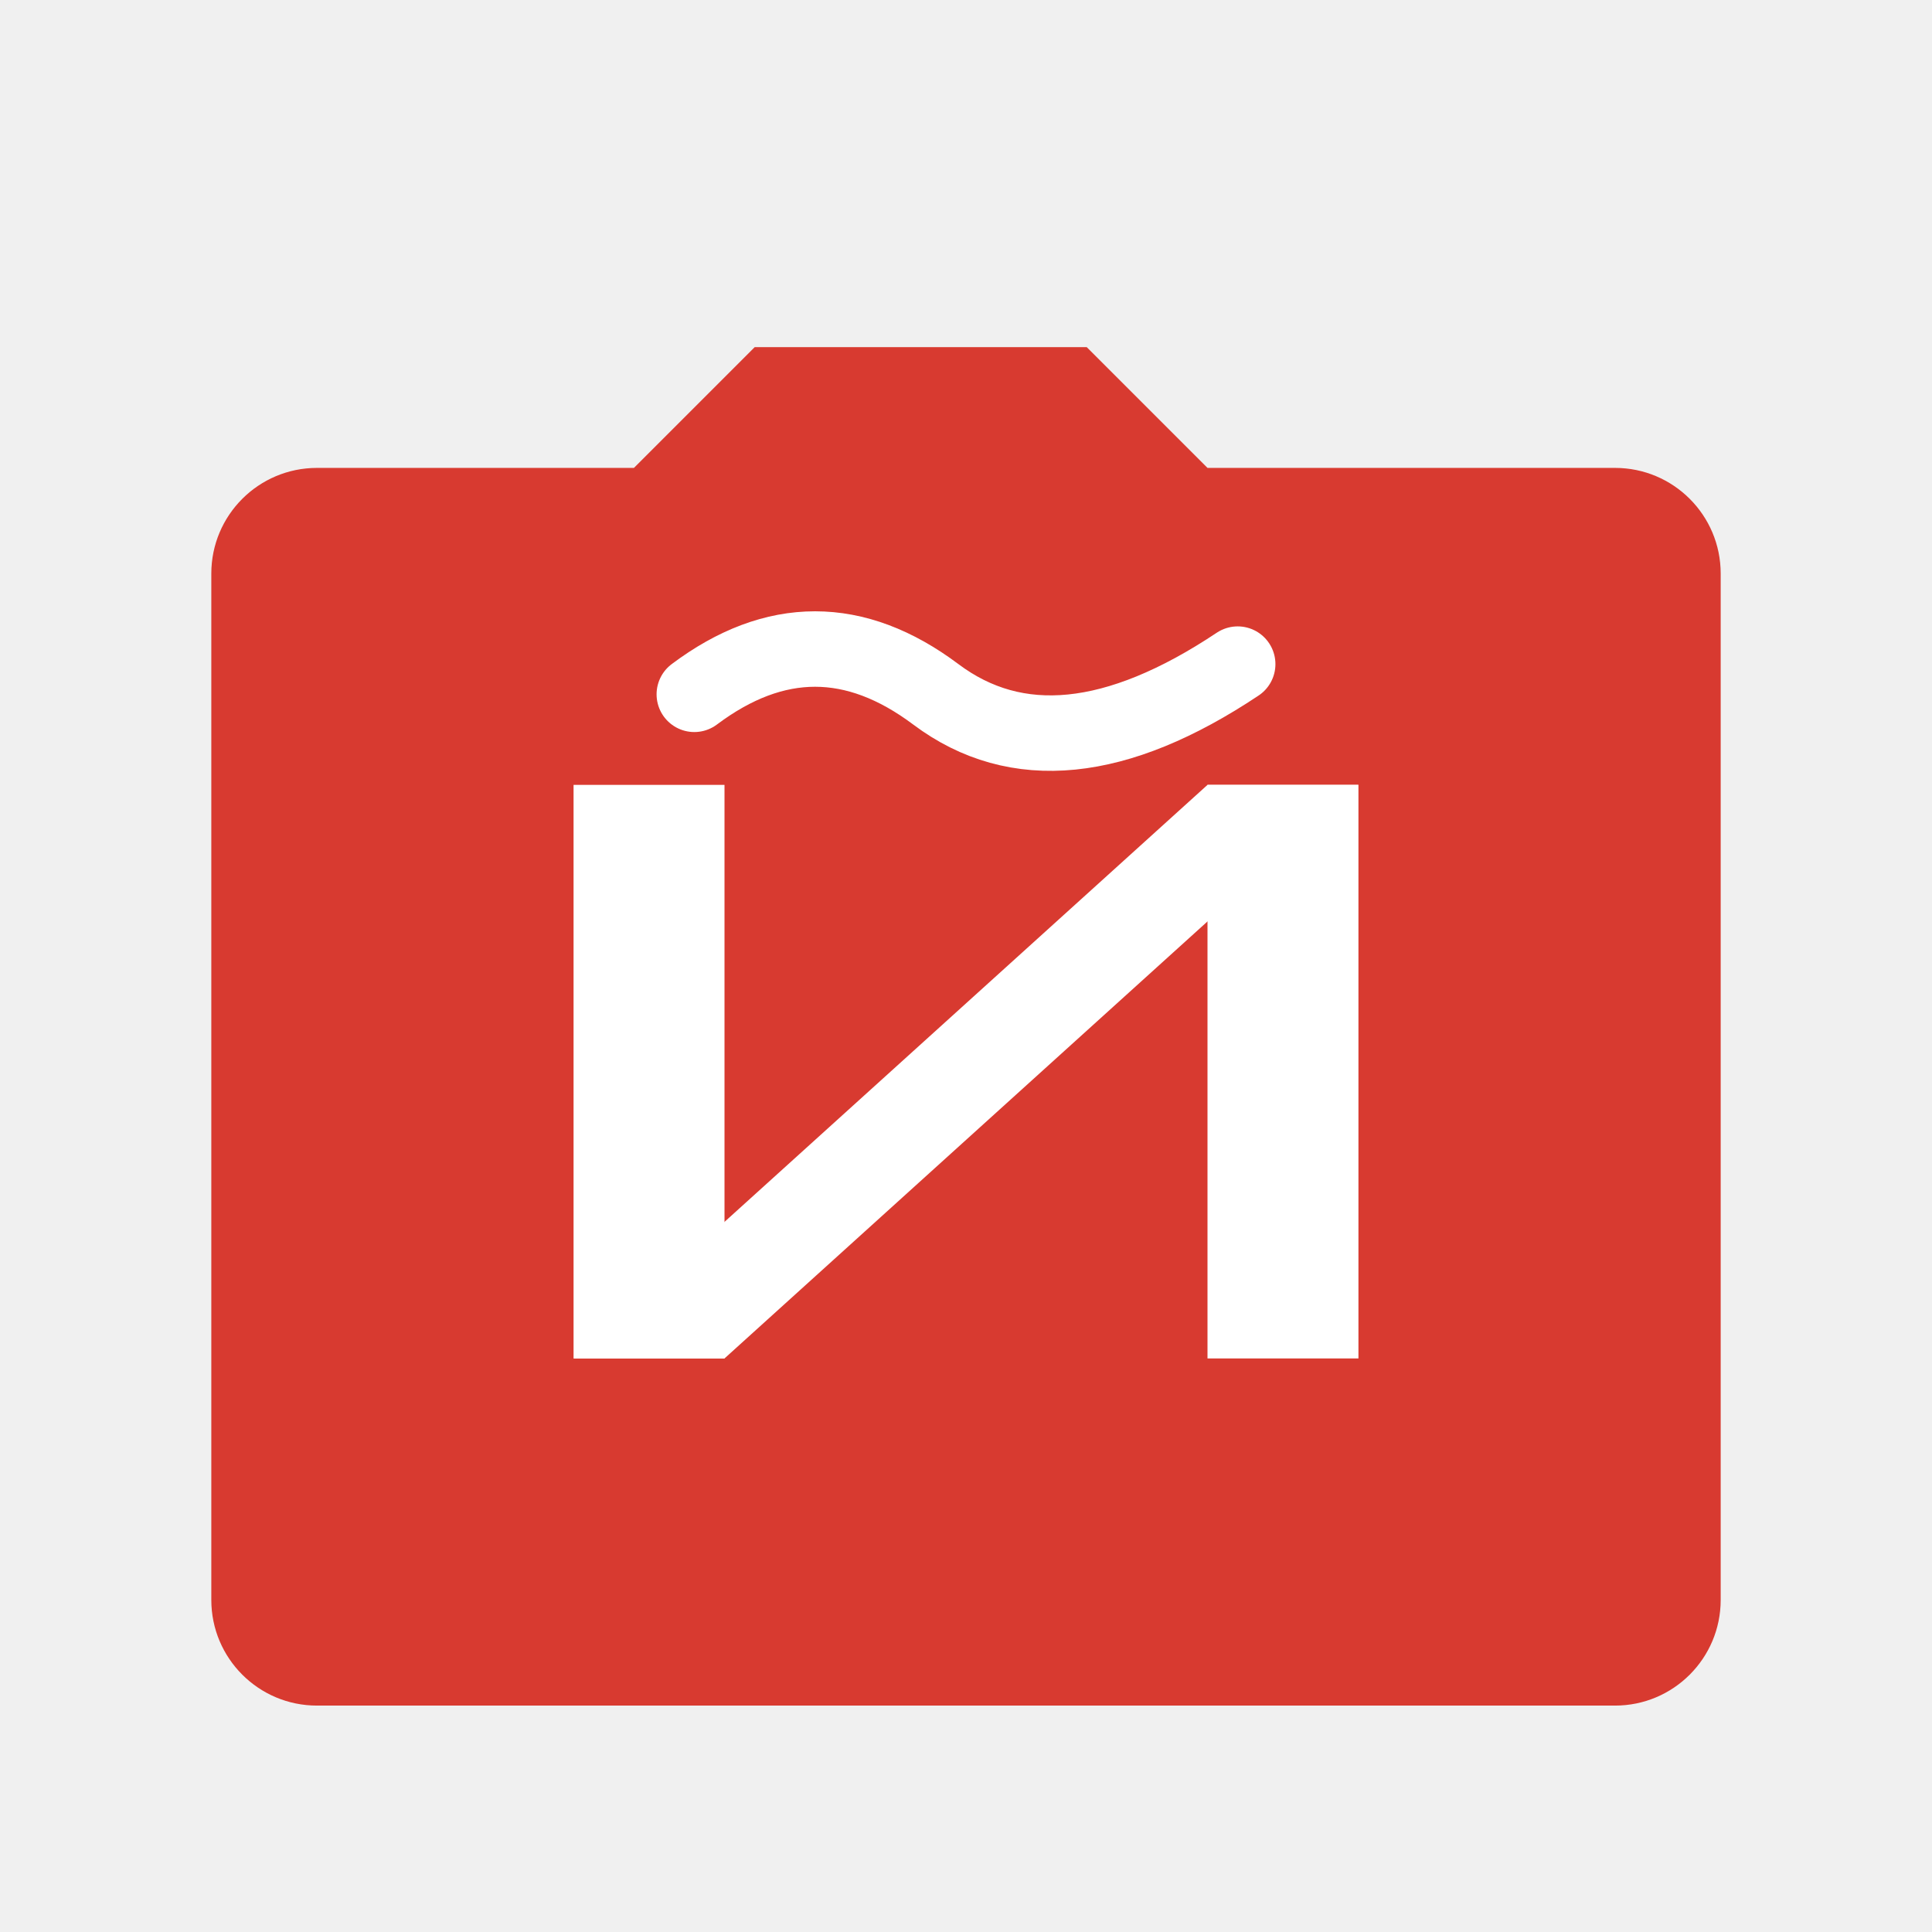
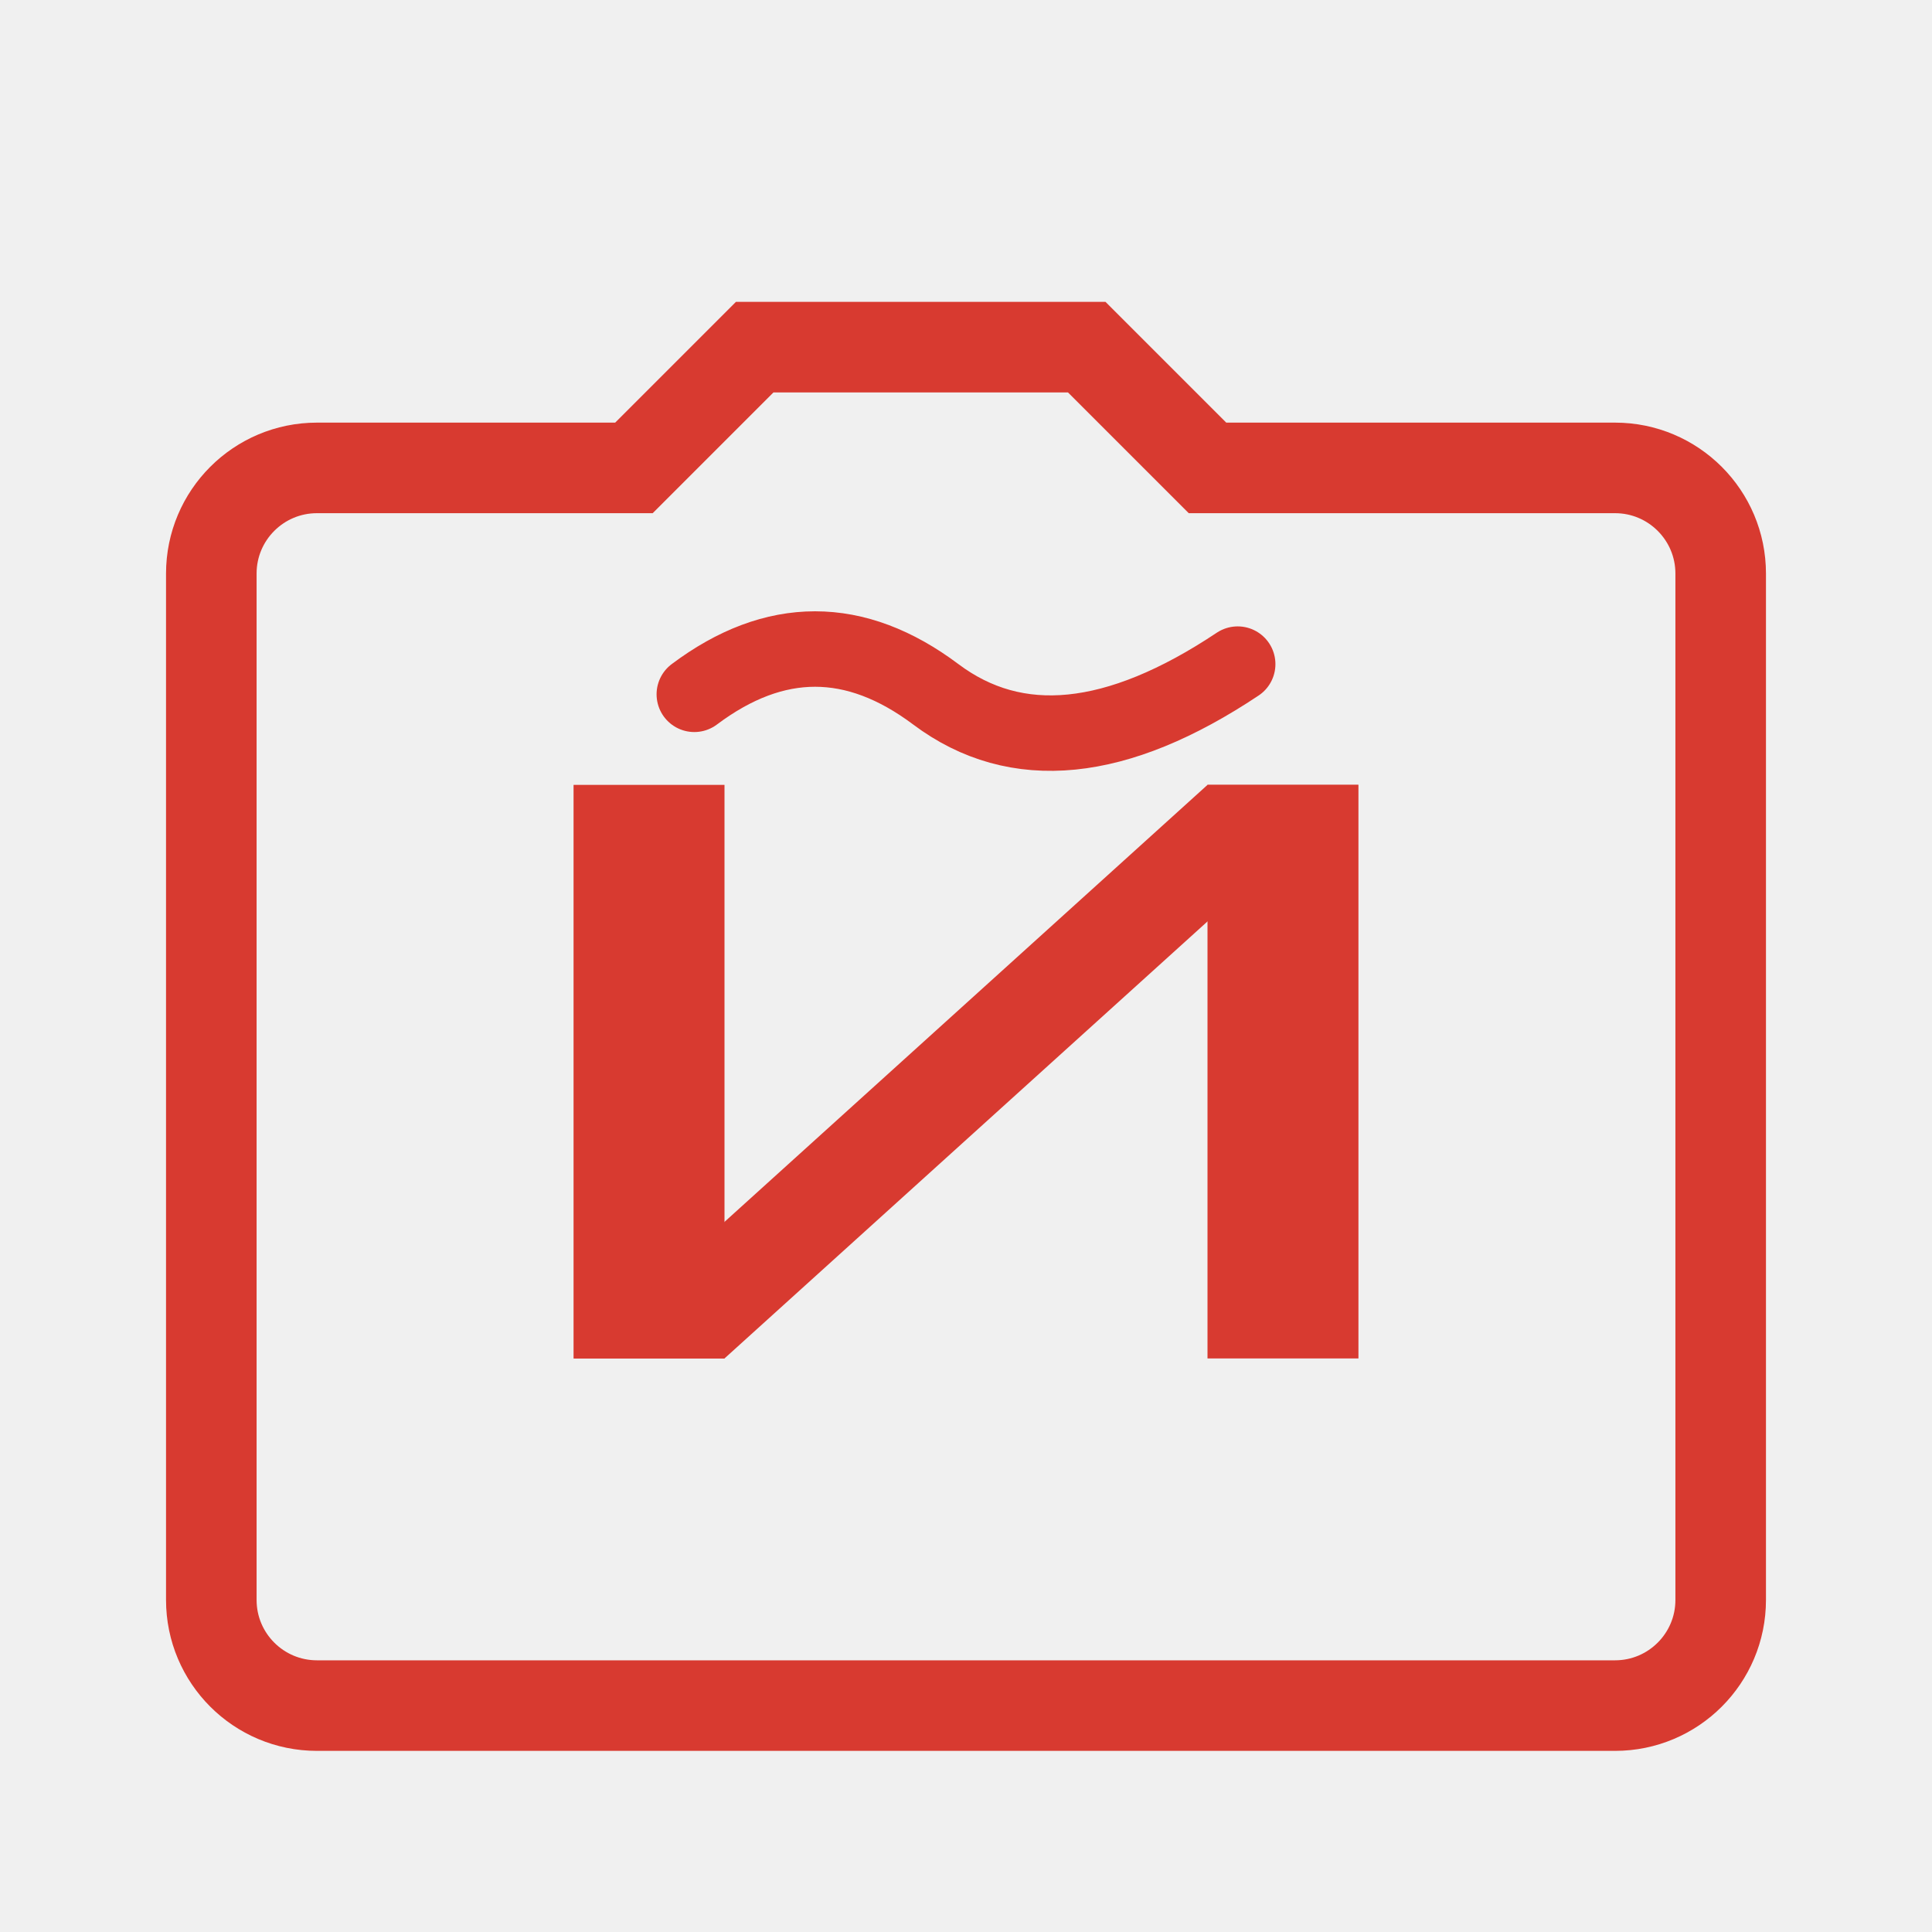
<svg xmlns="http://www.w3.org/2000/svg" width="128" height="128" viewBox="0 0 128 128" fill="none">
-   <path d="M14 38C14 34.134 17.134 31 21 31H42L50 23H72L80 31H107C110.866 31 114 34.134 114 38V106C114 109.866 110.866 113 107 113H21C17.134 113 14 109.866 14 106V38Z" fill="#D83A30" />
-   <g fill="#FFFFFF">
+   <path d="M14 38C14 34.134 17.134 31 21 31H42L50 23H72L80 31H107C110.866 31 114 34.134 114 38V106C114 109.866 110.866 113 107 113H21C17.134 113 14 109.866 14 106V38Z" stroke="#D83A30" stroke-width="6" fill="none" />
+   <g fill="#D83A30">
    <rect x="38" y="52" width="10" height="38" />
    <rect x="80" y="52" width="10" height="38" />
    <polygon points="80,52 90,52 48,90 38,90" />
  </g>
-   <path d="M46 46Q54 40 62 46Q70 52 82 44" stroke="#FFFFFF" stroke-width="5" stroke-linecap="round" fill="none" />
+   <path d="M46 46Q54 40 62 46Q70 52 82 44" stroke="#D83A30" stroke-width="5" stroke-linecap="round" fill="none" />
</svg>
